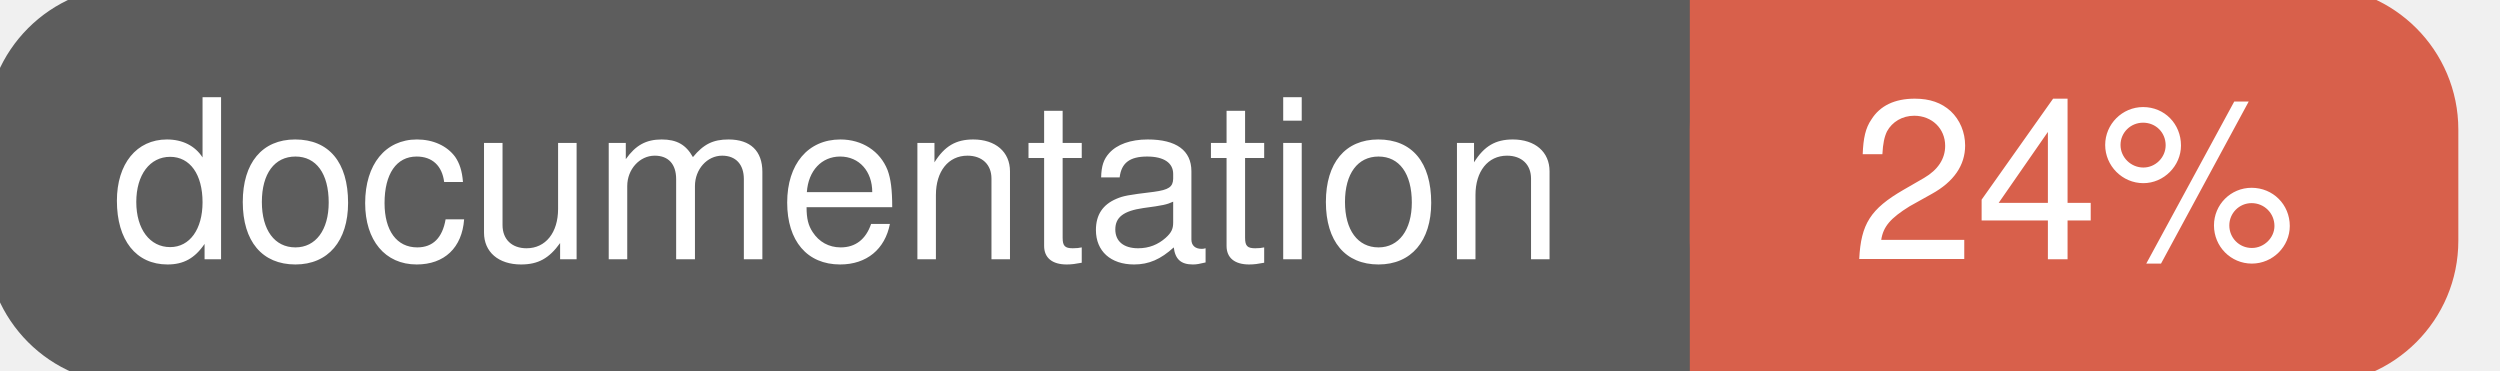
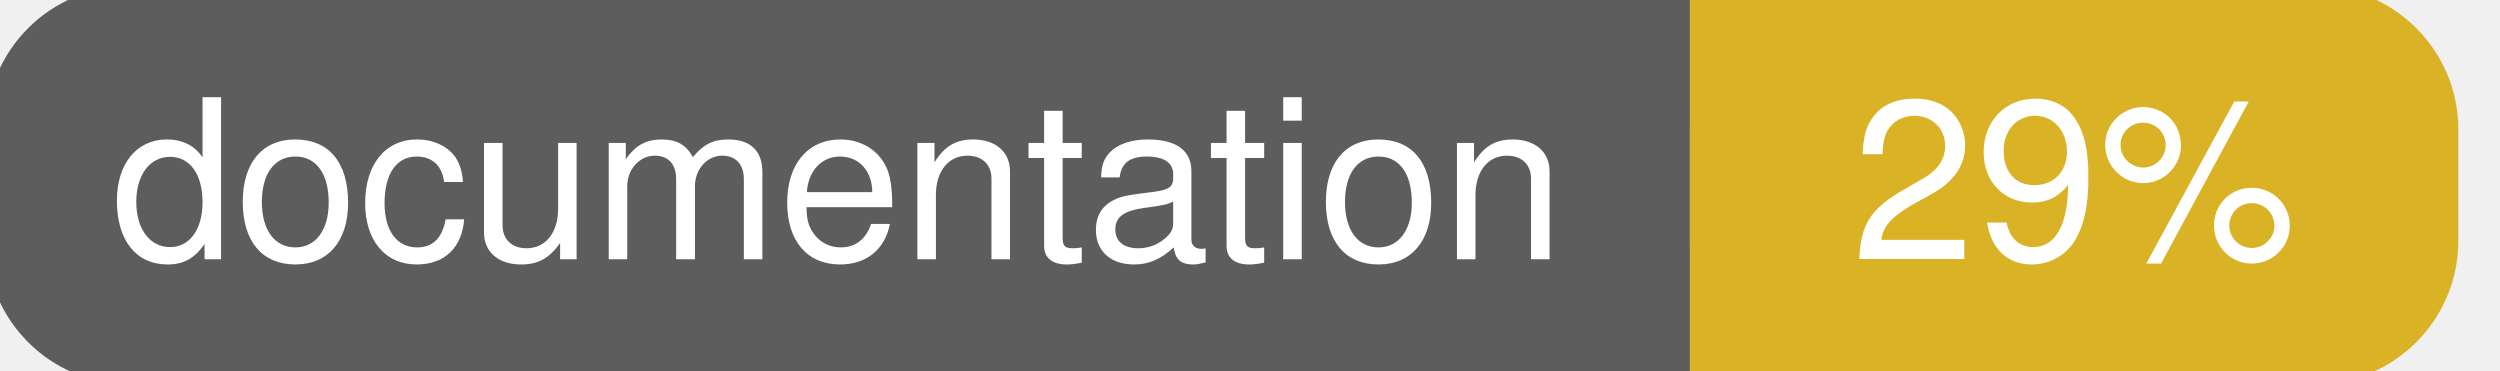
<svg xmlns="http://www.w3.org/2000/svg" width="135" height="20">
  <g>
    <rect id="svg_1" height="20" width="130" y="0" x="0" stroke-width="1.5" stroke="#5d5d5d" fill="#5d5d5d" rx="7" ry="7" />
-     <rect id="svg_2" height="20" width="40" y="0" x="92" stroke-width="1.5" stroke="#d8604b" fill="#d8604b" rx="7" ry="7" />
-     <rect id="svg_3" height="20" width="22" y="0" x="92" stroke-width="1.5" stroke="#d8604b" fill="#d8604b" />
+     <rect id="svg_2" height="20" width="40" y="0" x="92" stroke-width="1.5" stroke="#dab226" fill="#dab226" rx="7" ry="7" />
+     <rect id="svg_3" height="20" width="22" y="0" x="92" stroke-width="1.5" stroke="#dab226" fill="#dab226" />
    <text xml:space="preserve" text-anchor="start" font-family="Helvetica, Arial, sans-serif" font-size="12" id="svg_4" y="14" x="6" stroke-width="0" stroke="#5d5d5d" fill="#ffffff">documentation</text>
-     <text xml:space="preserve" text-anchor="middle" font-family="Helvetica, Arial, sans-serif" font-size="12" id="svg_5" y="14" x="112" stroke-width="0" stroke="#5d5d5d" fill="#ffffff" style="text-anchor: middle">24%</text>
+     <text xml:space="preserve" text-anchor="middle" font-family="Helvetica, Arial, sans-serif" font-size="12" id="svg_5" y="14" x="112" stroke-width="0" stroke="#5d5d5d" fill="#ffffff" style="text-anchor: middle">29%</text>
  </g>
</svg>
